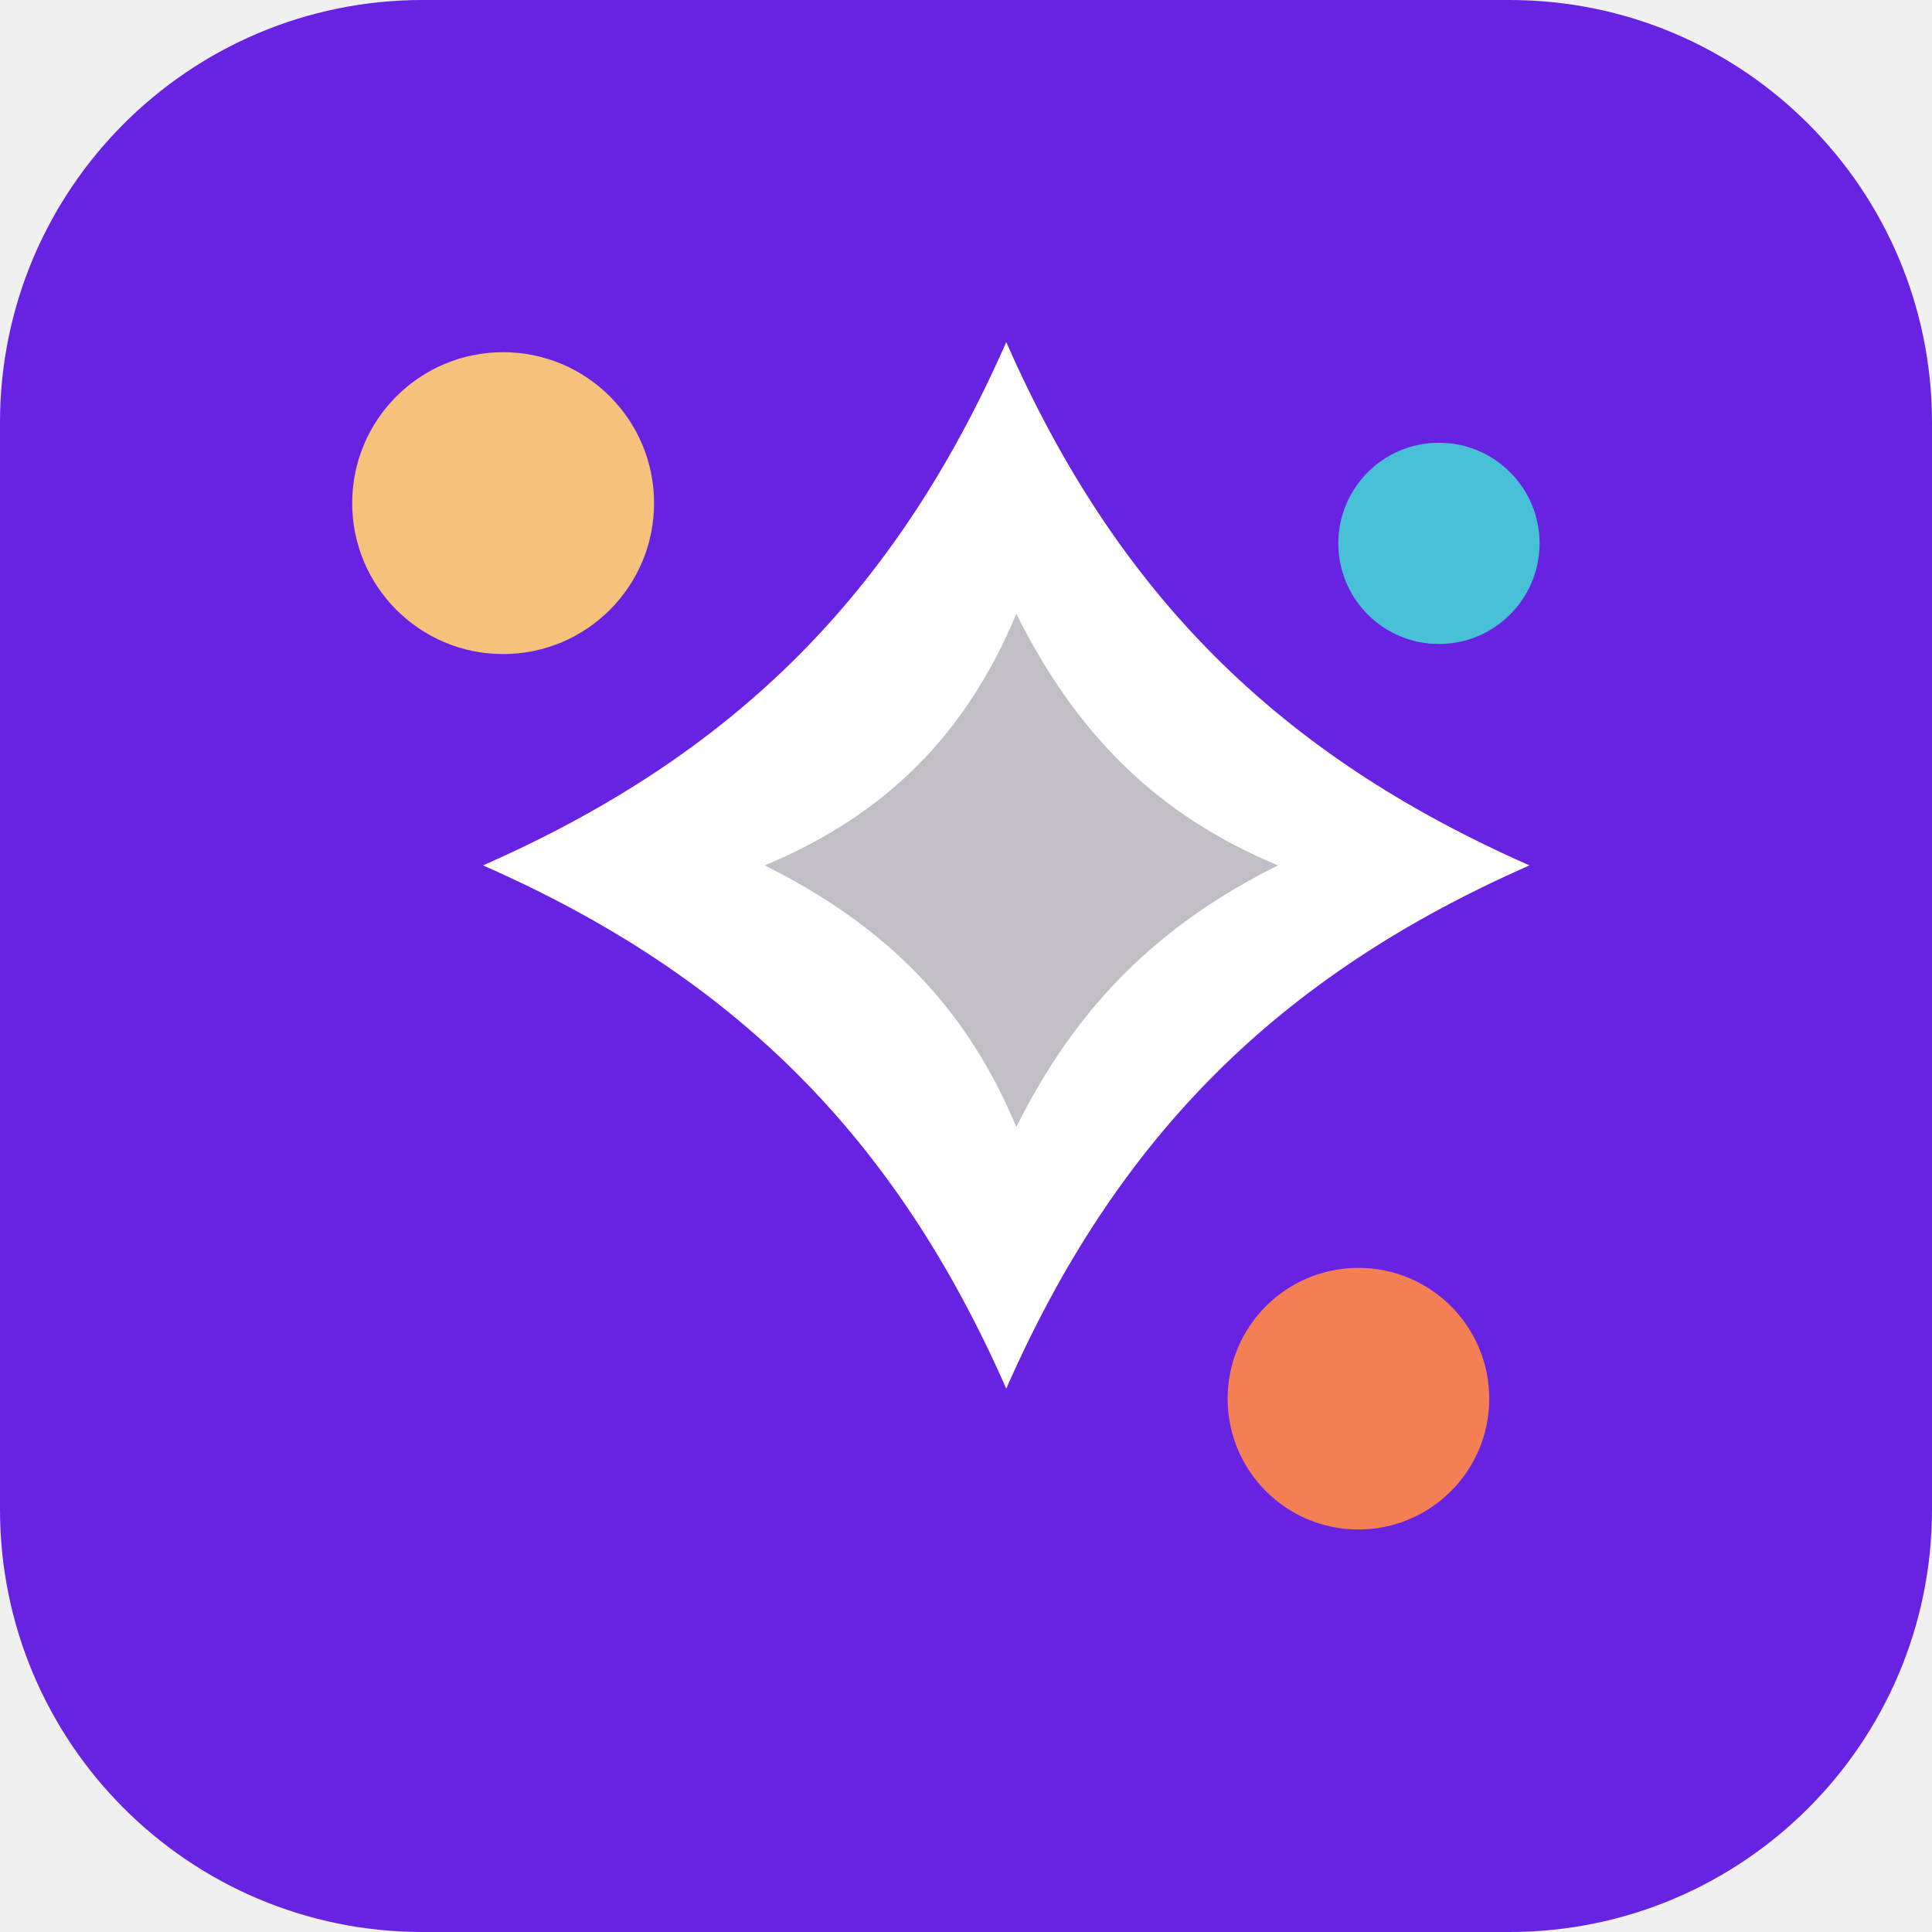
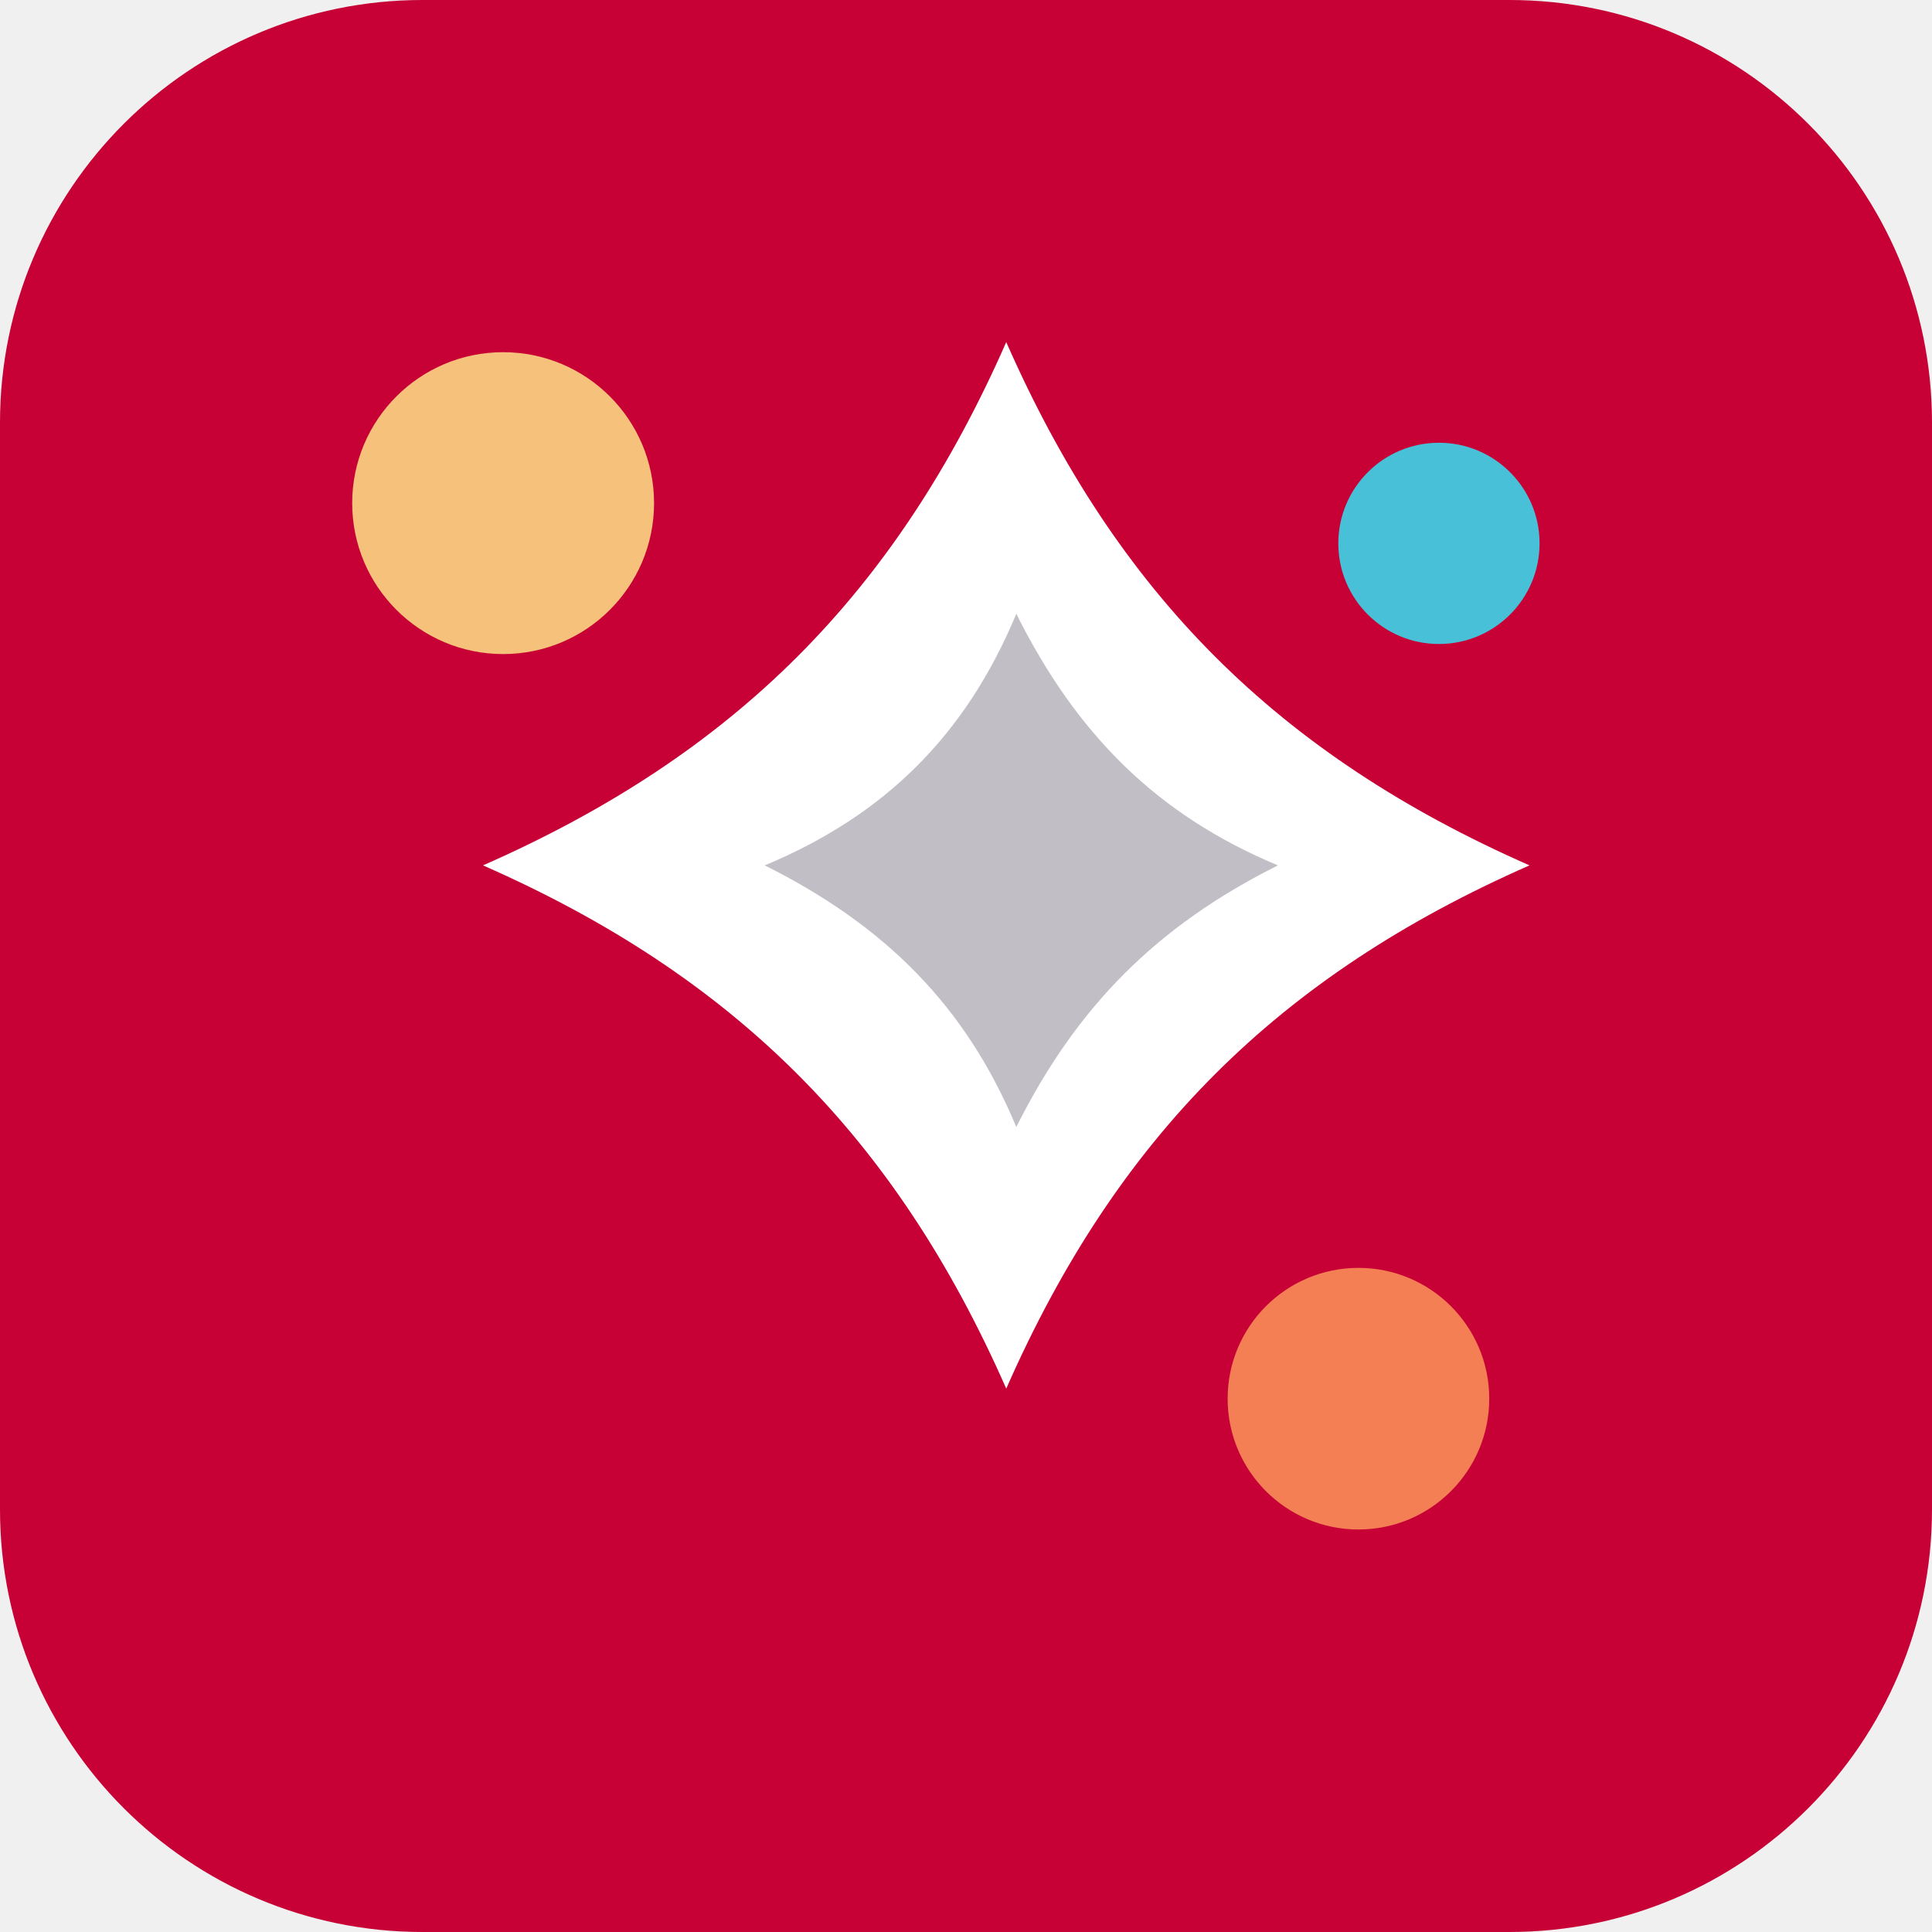
<svg xmlns="http://www.w3.org/2000/svg" width="192" height="192" viewBox="0 0 192 192" role="img" aria-label="Glitter POS">
-   <rect width="192" height="192" rx="42" fill="#6822E2" />
+   <rect width="192" height="192" rx="42" fill="#c70036" />
  <circle cx="50" cy="50" r="15" fill="#F6C17A" />
  <circle cx="143" cy="54" r="10" fill="#48C0D8" />
  <circle cx="135" cy="139" r="13" fill="#F47F55" />
  <path fill="#FFFFFF" d="M100 34c11 25 27 41 52 52-25 11-41 27-52 52-11-25-27-41-52-52 25-11 41-27 52-52Z" />
  <path fill="#211734" fill-opacity=".28" d="M101 61c6 12 14 20 26 25-12 6-20 14-26 26-5-12-13-20-25-26 12-5 20-13 25-25Z" />
</svg>
